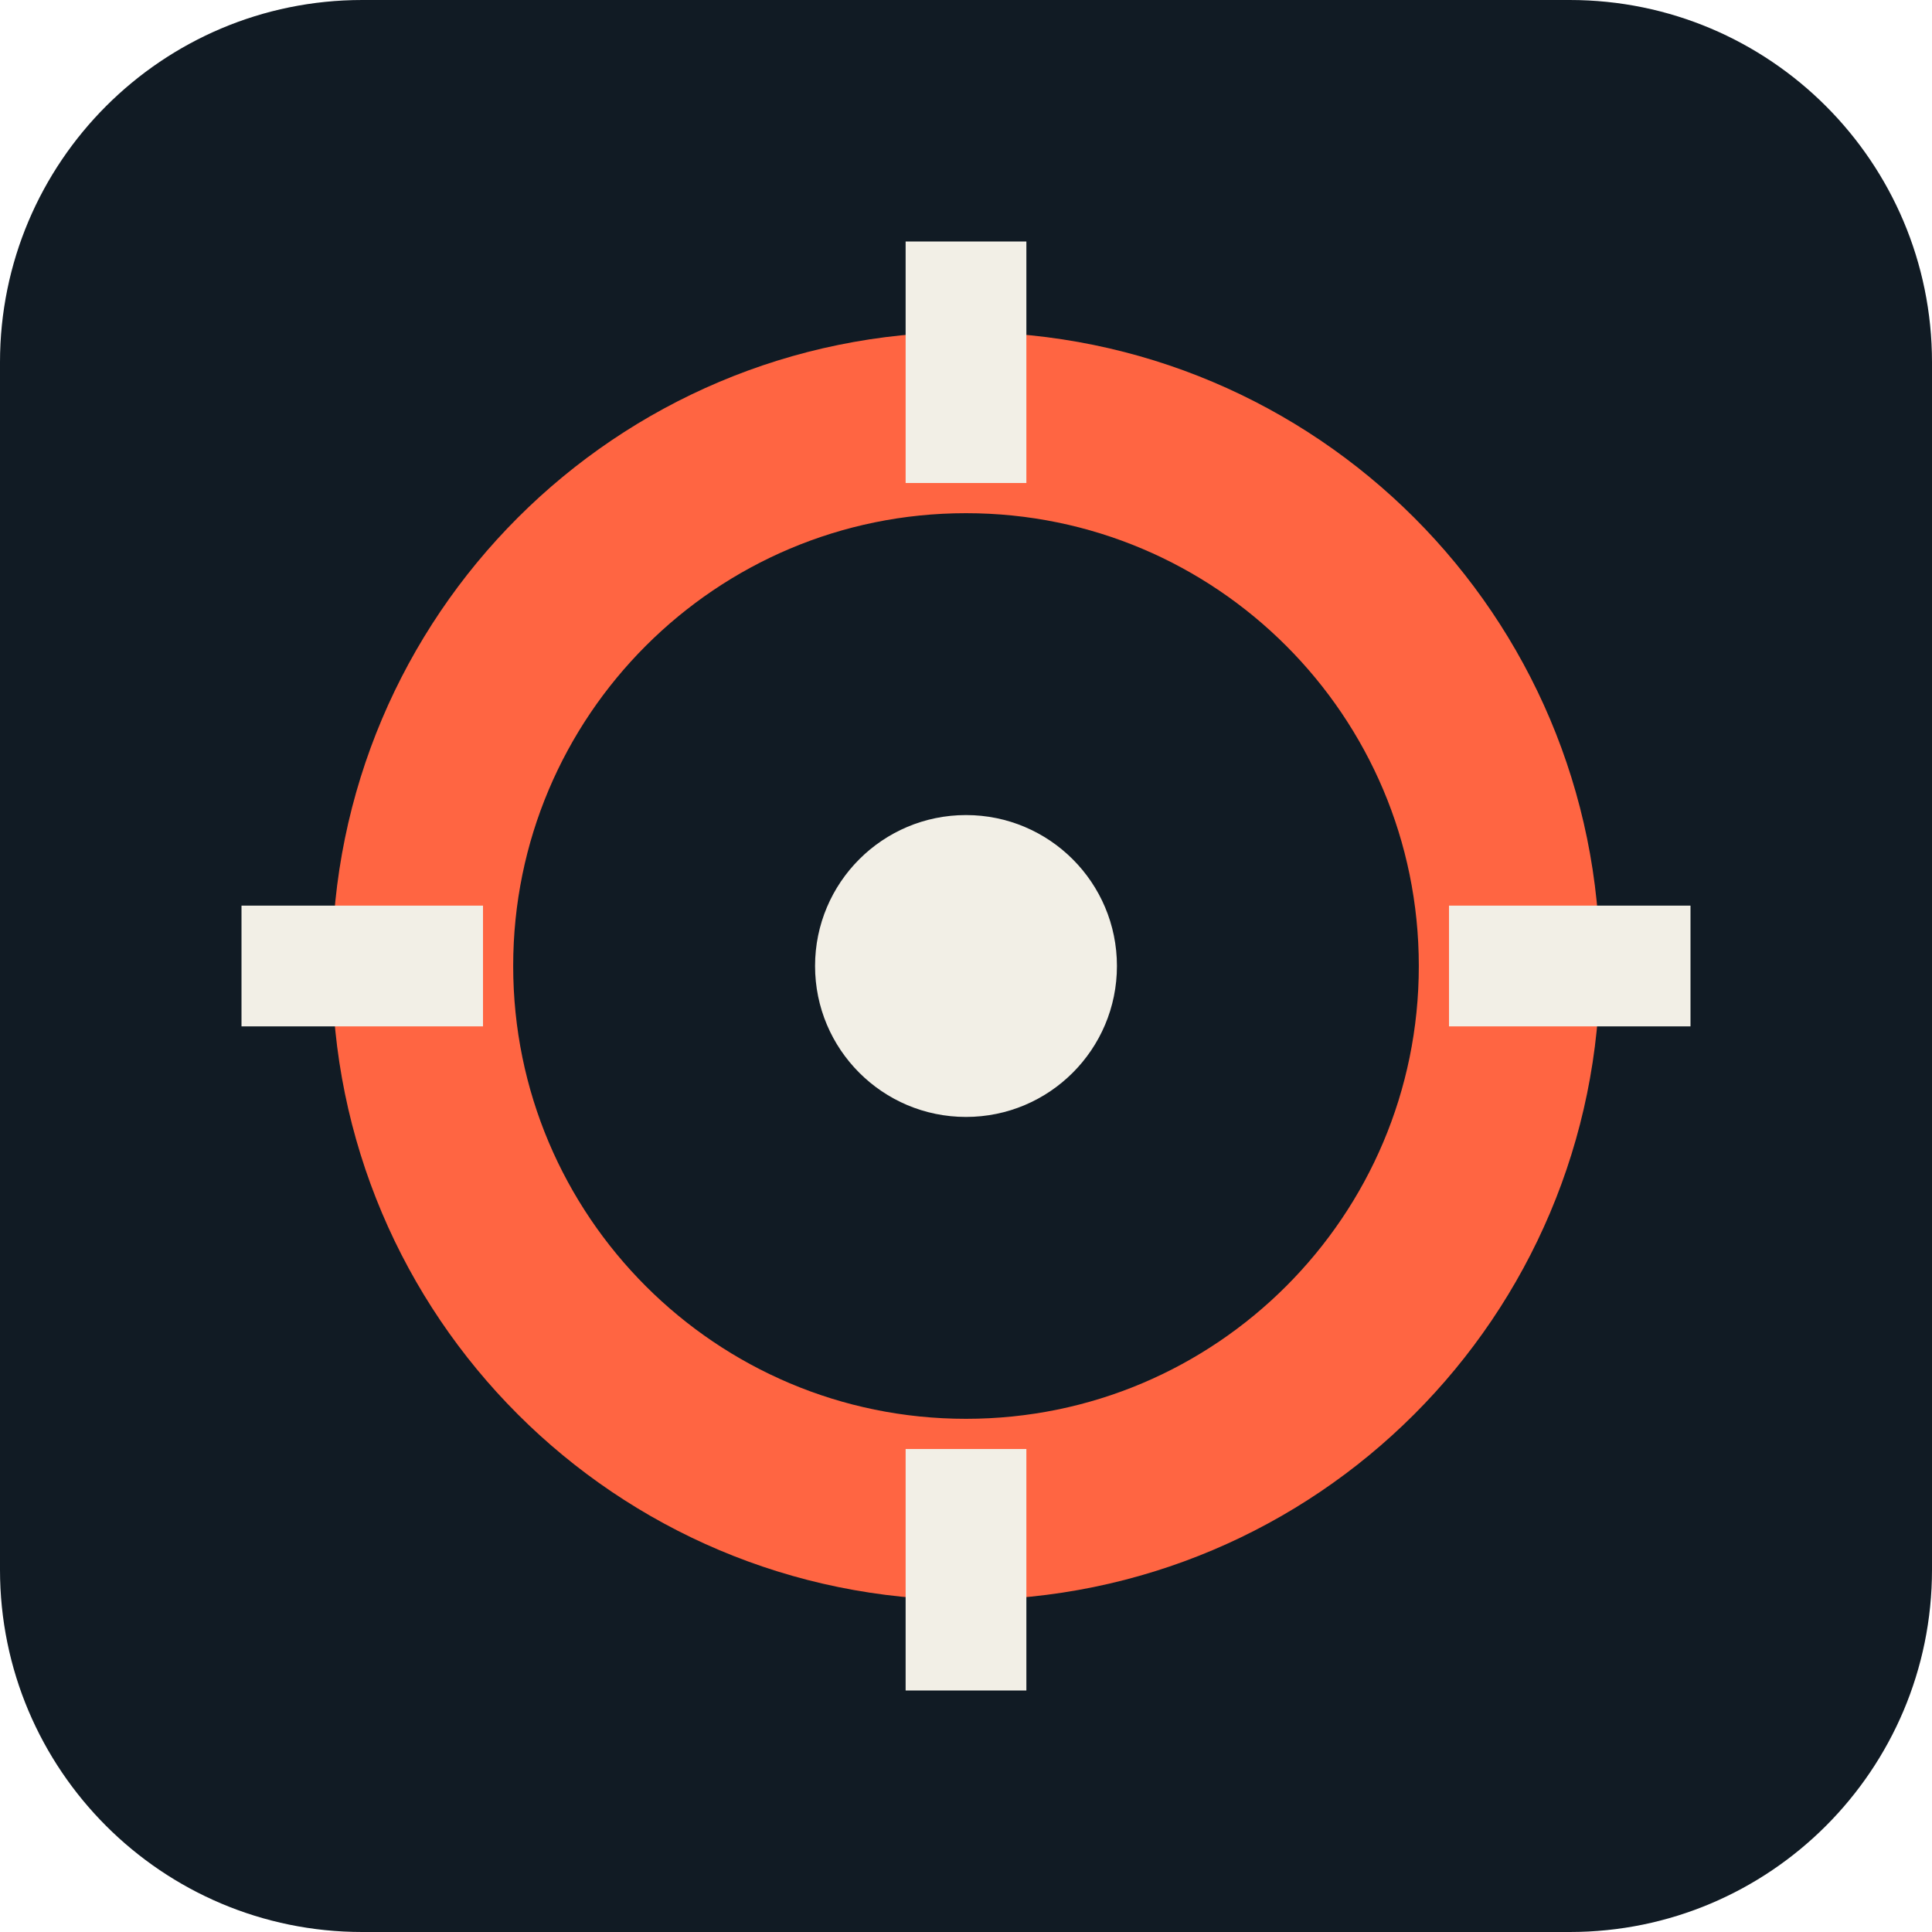
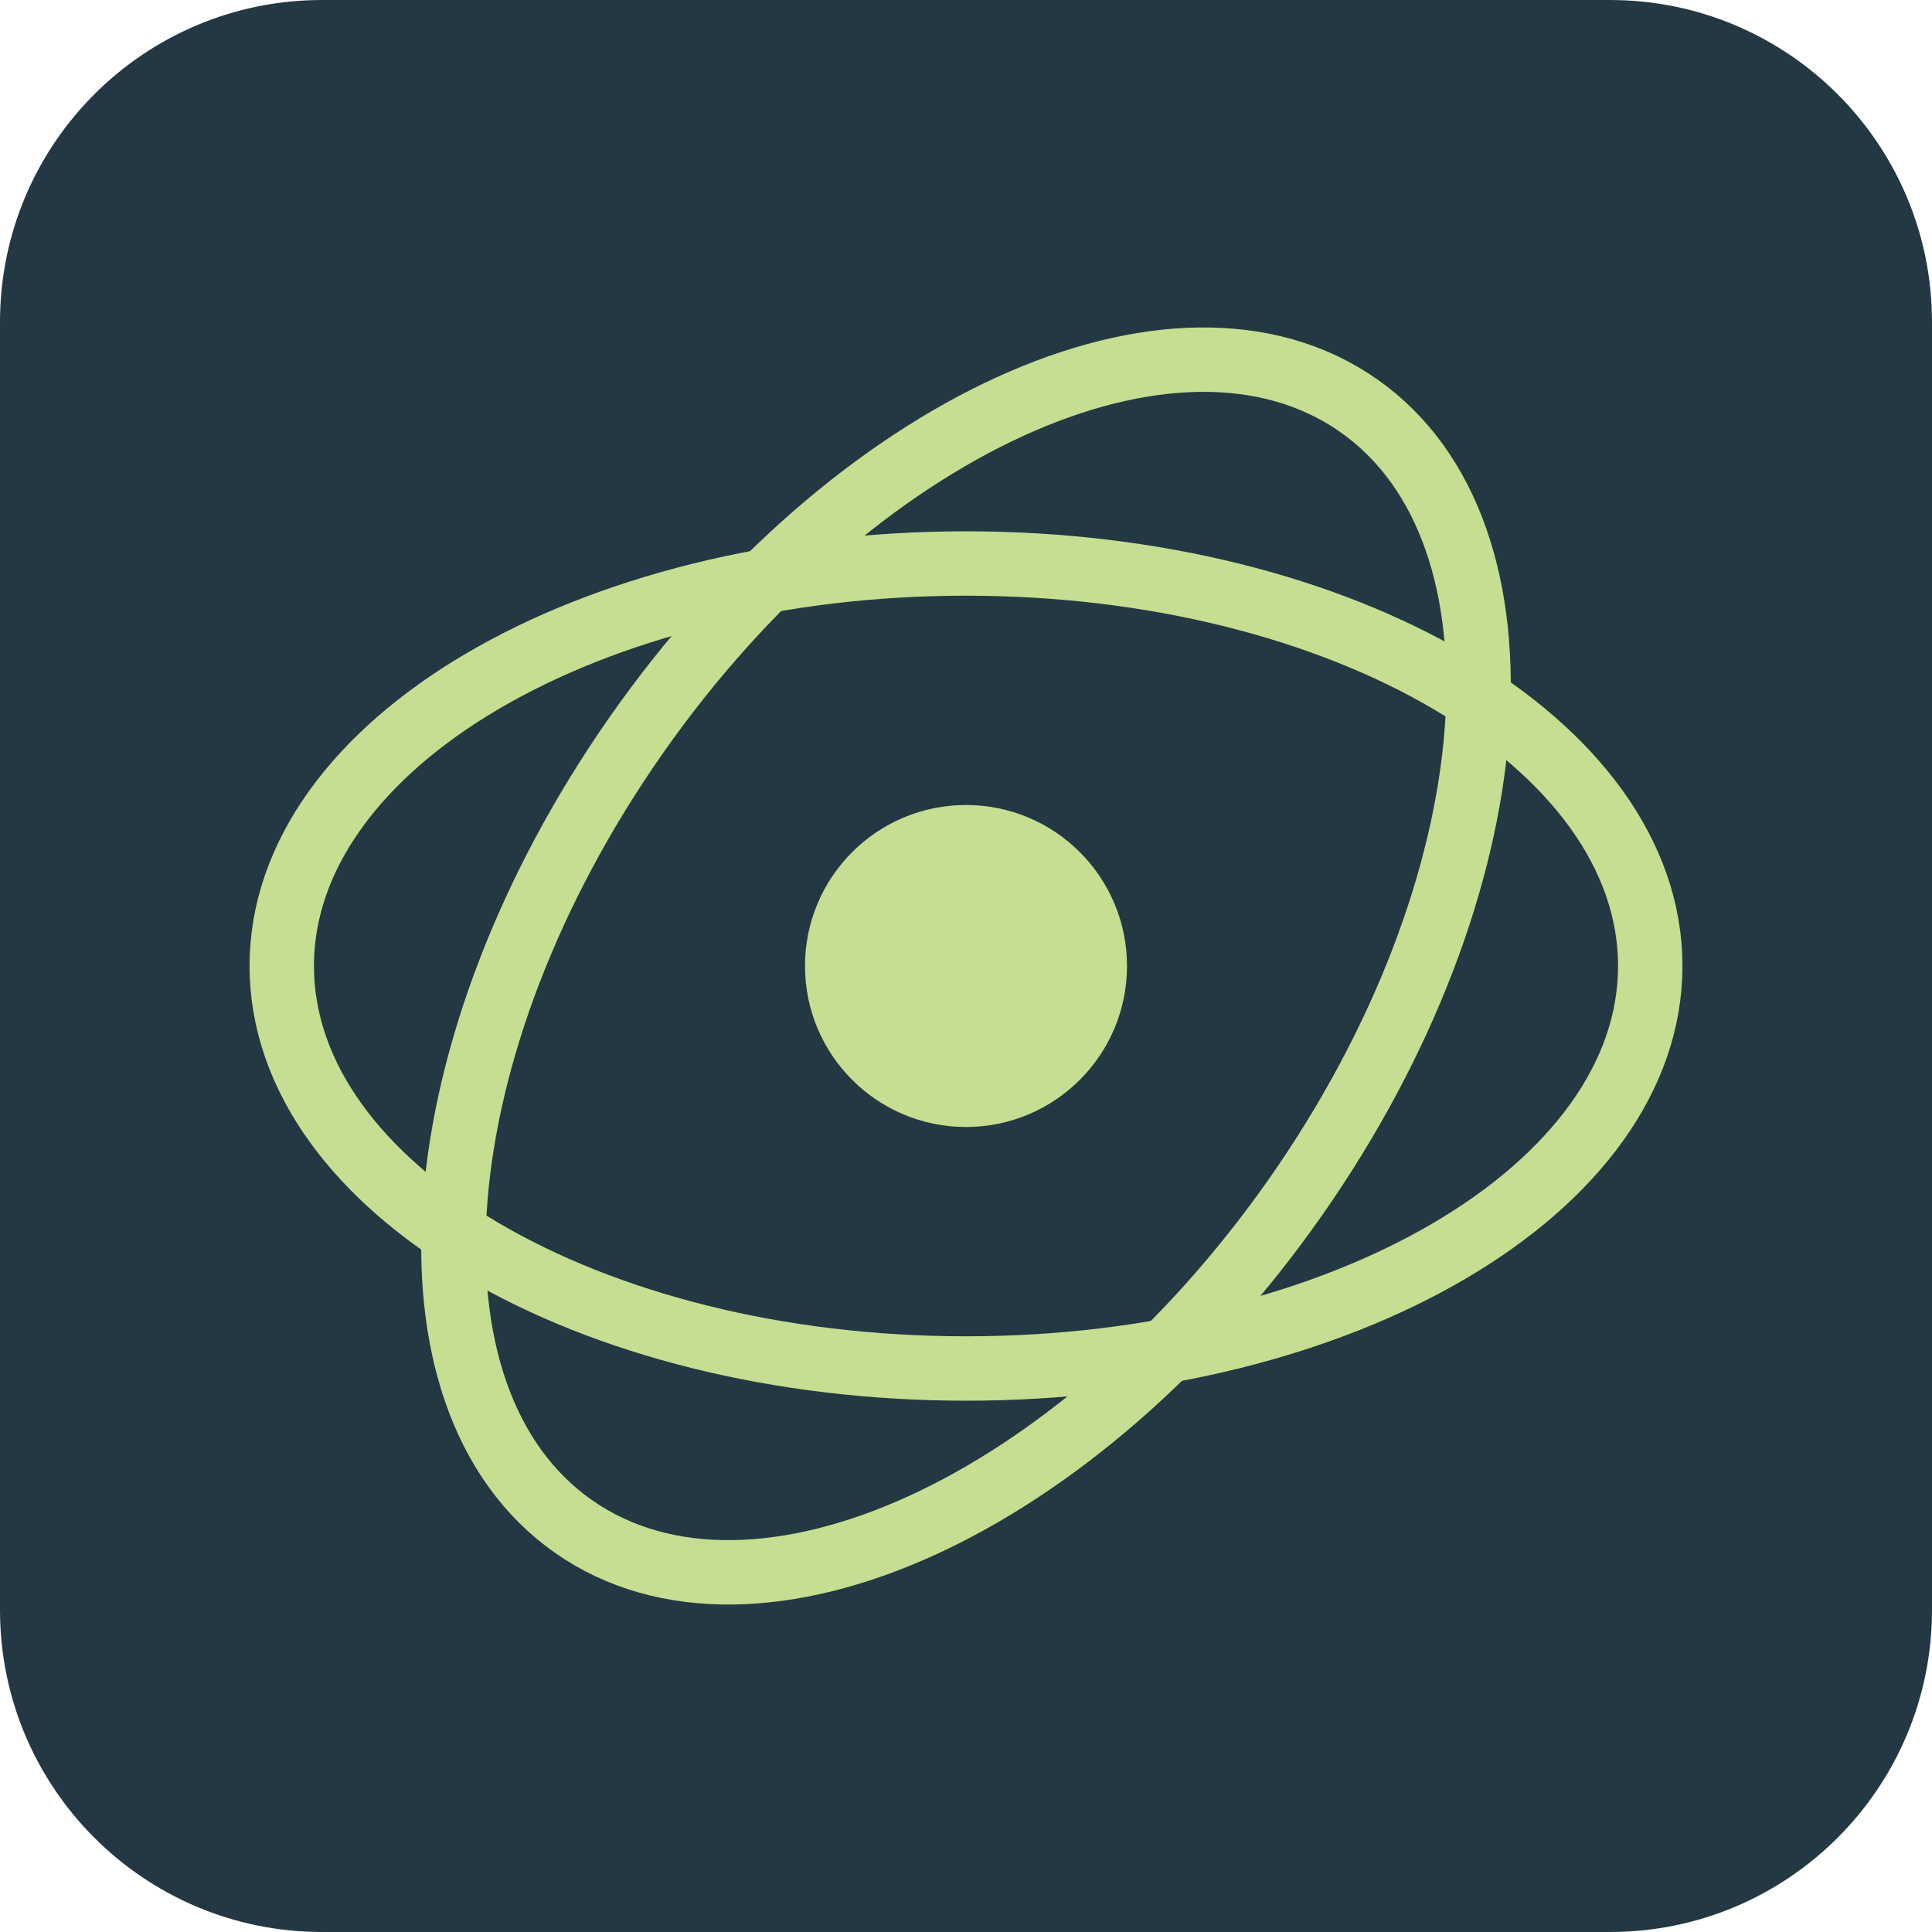
- <svg xmlns="http://www.w3.org/2000/svg" viewBox="0 0 64 64">
-   <rect width="64" height="64" rx="12" fill="#111b24" />
-   <circle cx="32" cy="32" r="18" fill="none" stroke="#ff6542" stroke-width="6" />
-   <circle cx="32" cy="32" r="5" fill="#f2efe6" />
-   <path d="M32 8v8M32 48v8M8 32h8M48 32h8" stroke="#f2efe6" stroke-width="4" />
+ <svg xmlns="http://www.w3.org/2000/svg" viewBox="0 0 48 48">
+   <rect width="48" height="48" rx="8" fill="#243843" />
+   <g transform="translate(4 4)" stroke="#c5de91" fill="none" stroke-width="1.6">
+     <ellipse cx="20" cy="20" rx="17" ry="10" />
+     <ellipse cx="20" cy="20" rx="10" ry="17" transform="rotate(35 20 20)" />
+     <circle cx="20" cy="20" r="4" fill="#c5de91" stroke="none" />
+   </g>
</svg>
